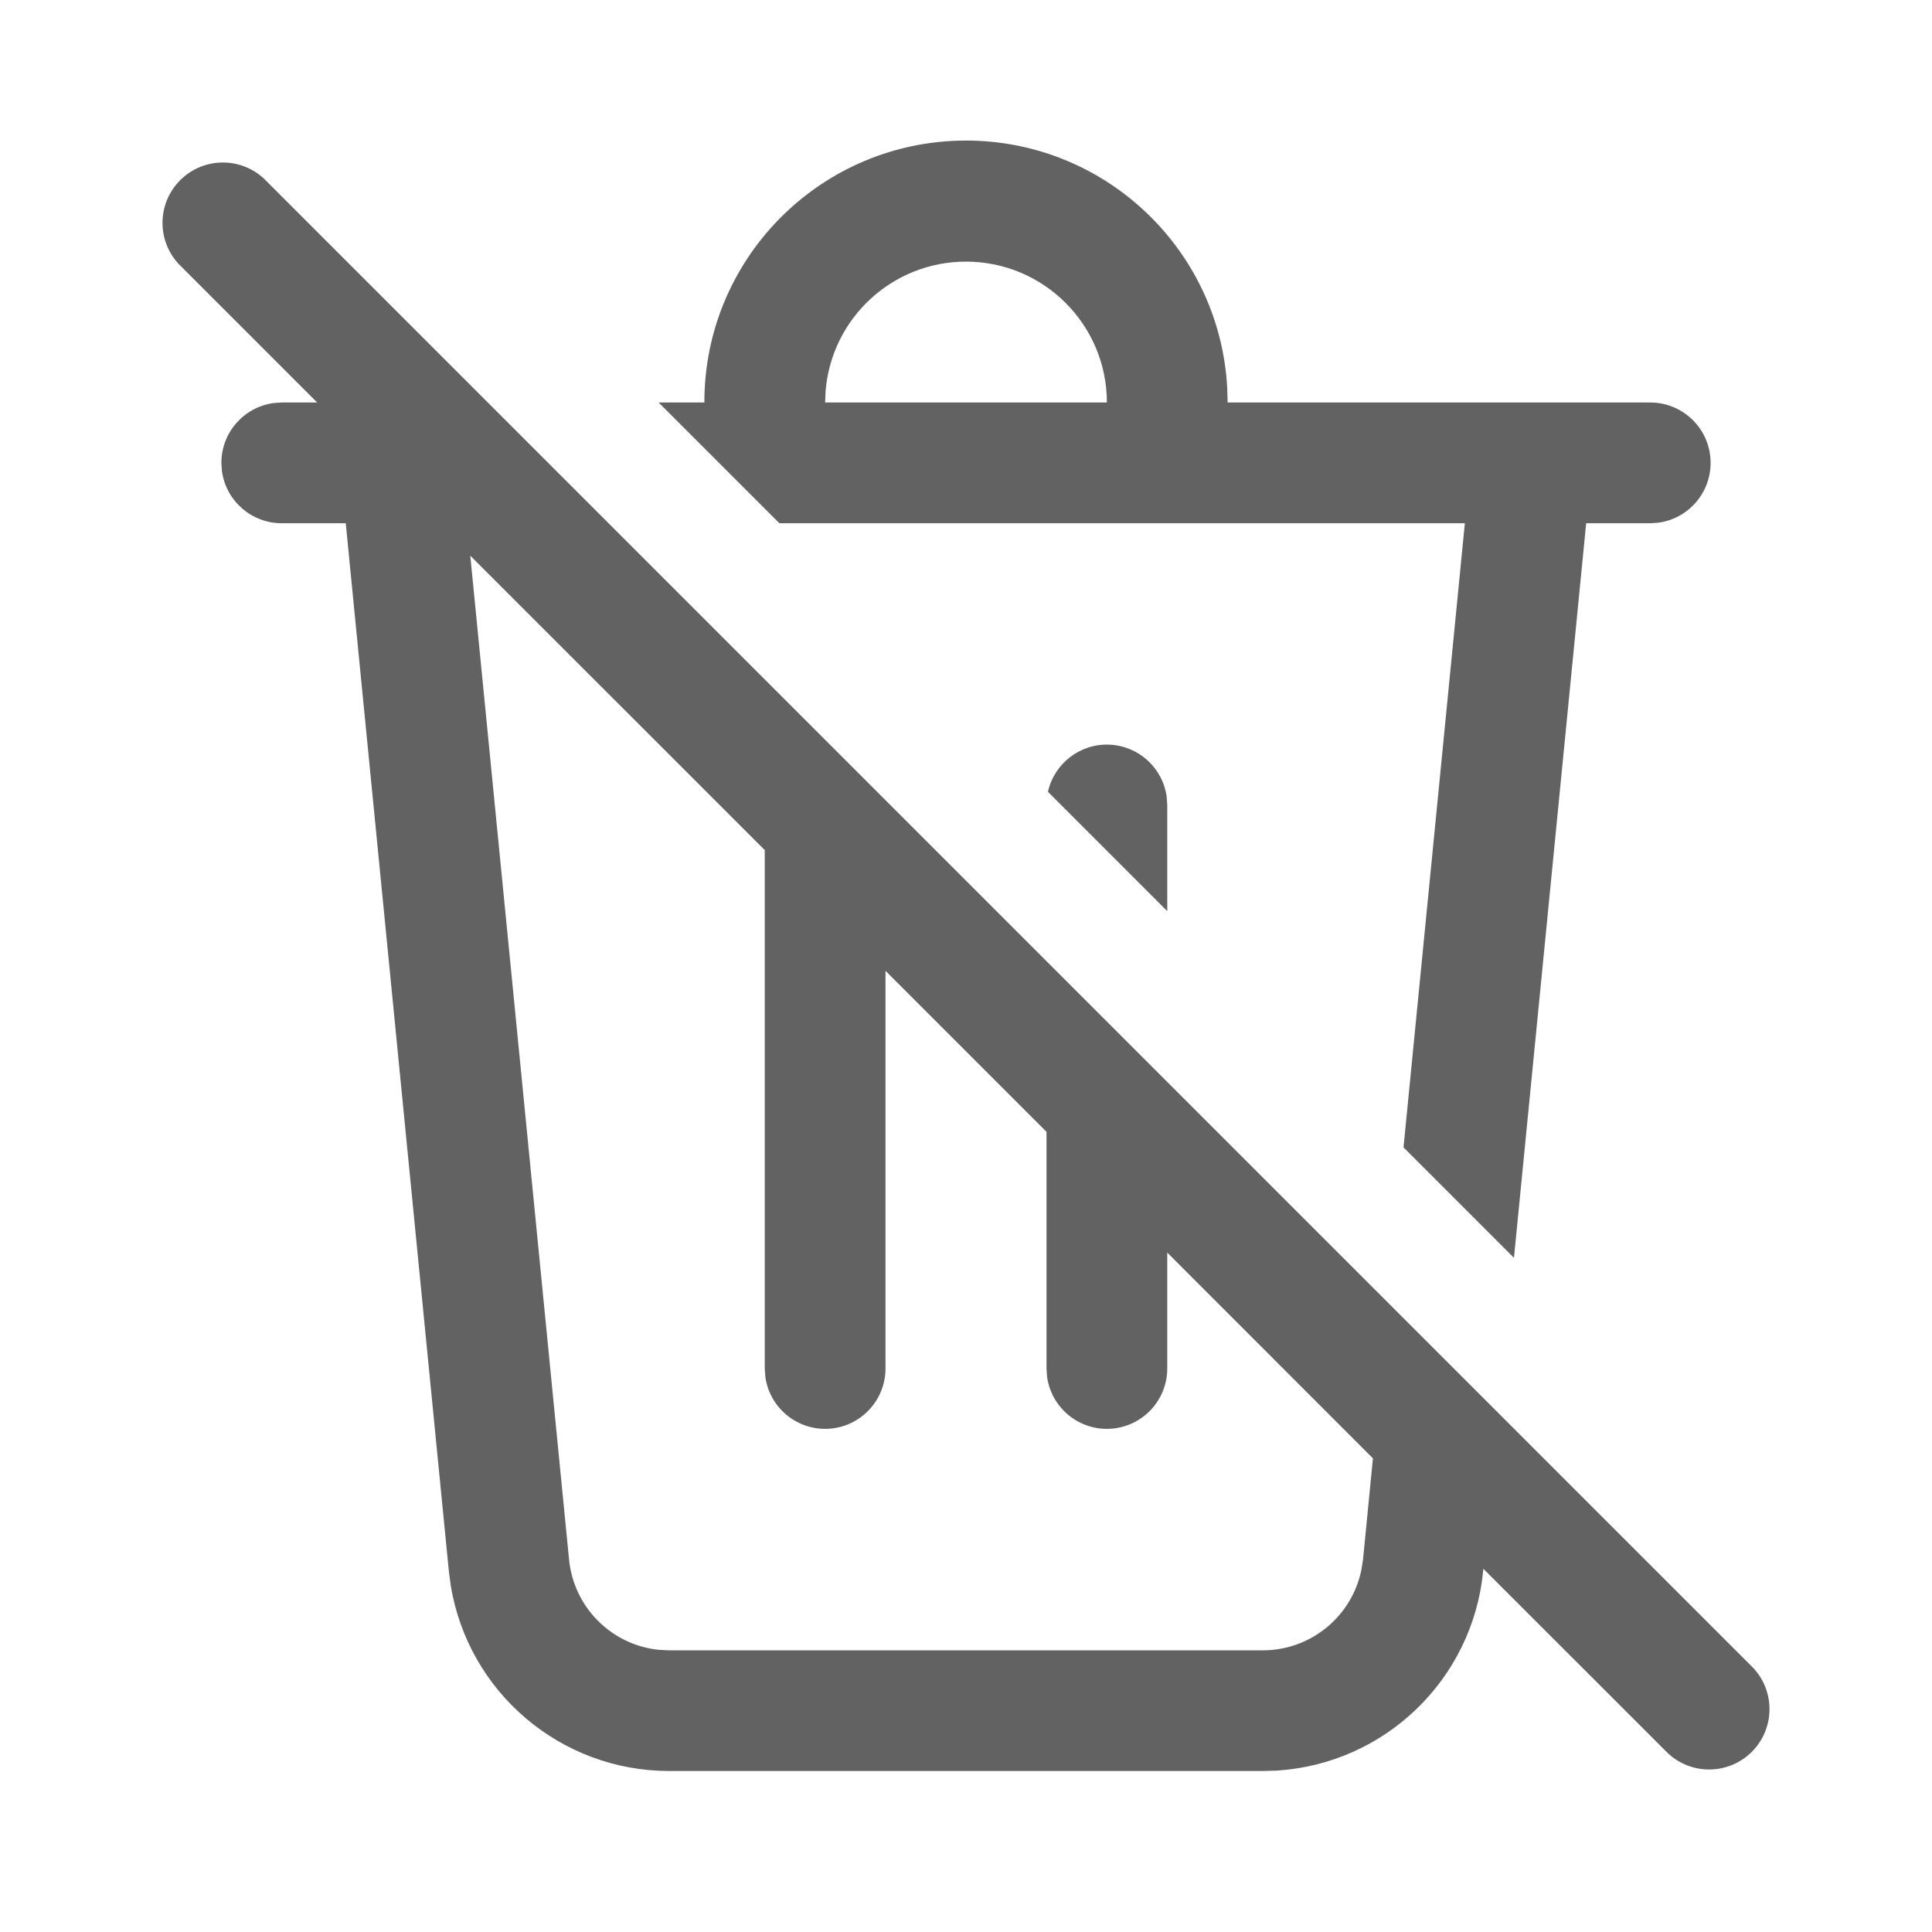
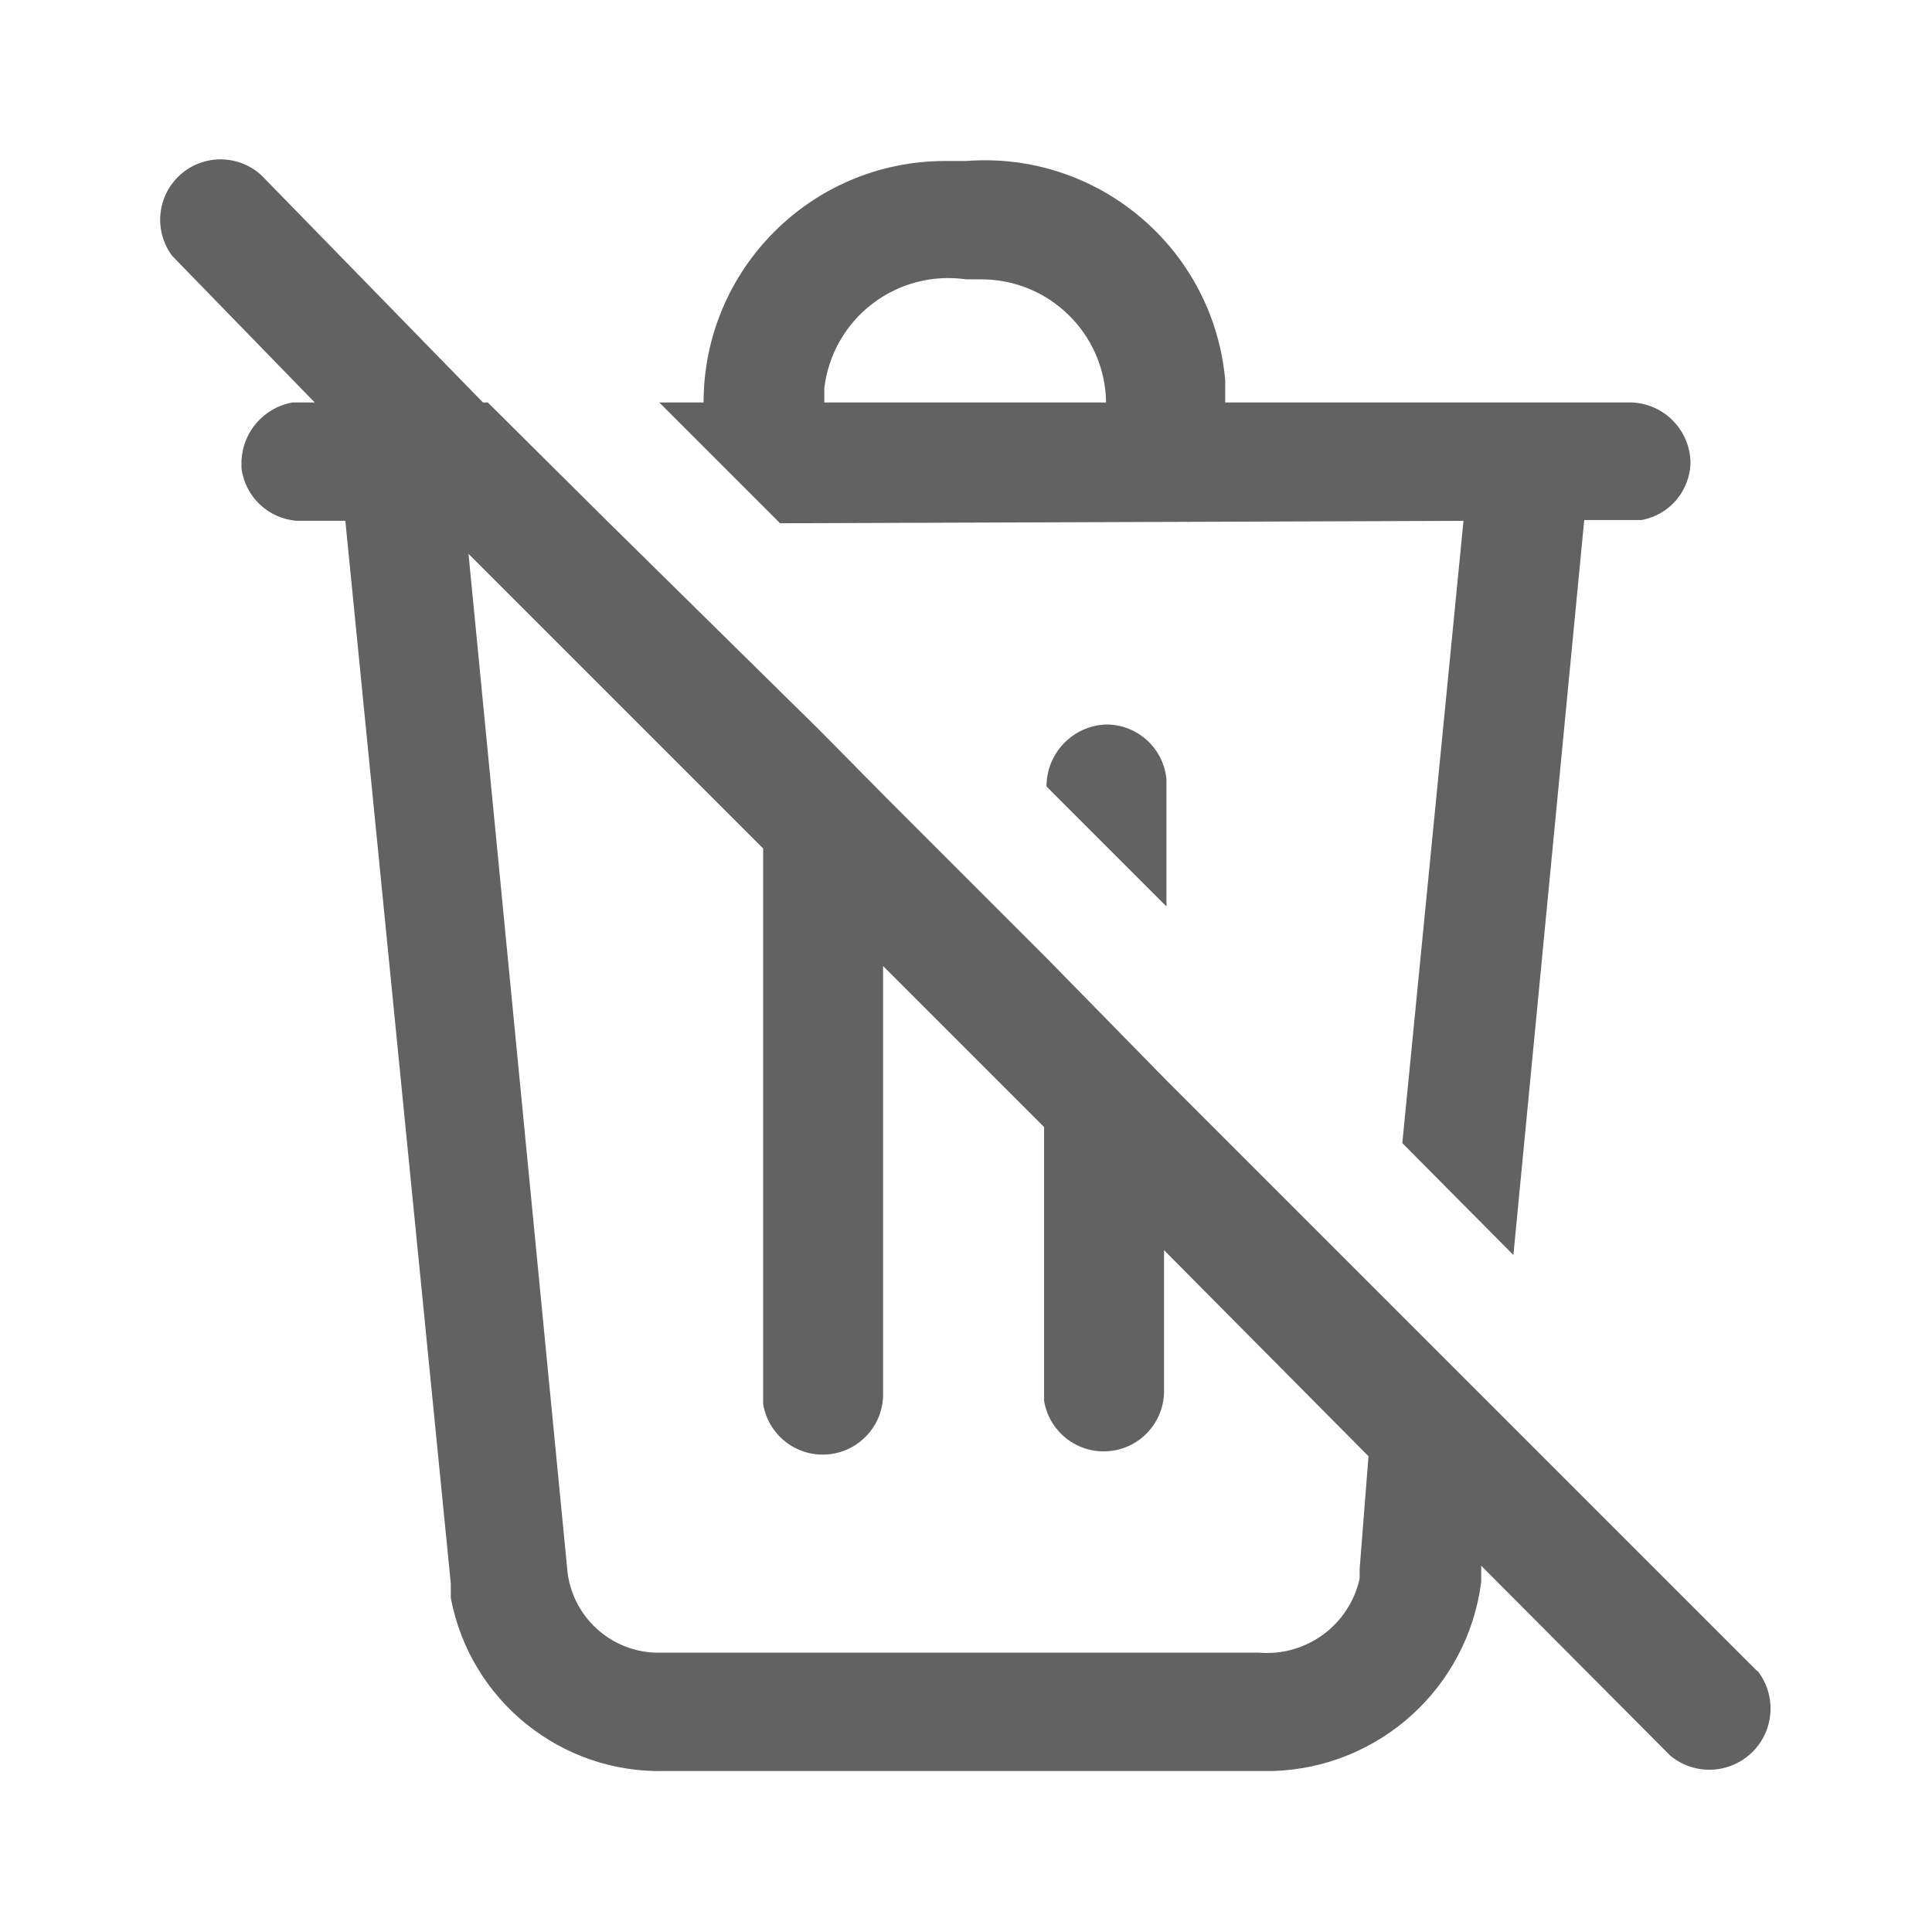
- <svg xmlns="http://www.w3.org/2000/svg" width="24" height="24" preserveAspectRatio="xMidYMid meet" viewBox="0 0 24 24" style="-ms-transform: rotate(360deg); -webkit-transform: rotate(360deg); transform: rotate(360deg);">
-   <g fill="none">
-     <path d="M3.94 5L2.22 3.28a.75.75 0 0 1 1.06-1.06l18.5 18.5a.75.75 0 0 1-1.06 1.06l-2.293-2.292l-.003.031a2.75 2.75 0 0 1-2.561 2.476l-.176.005H8.313a2.75 2.75 0 0 1-2.714-2.307l-.023-.174L4.295 6.5H3.5a.75.75 0 0 1-.743-.648L2.75 5.75a.75.75 0 0 1 .648-.743L3.5 5h.44zm13.115 13.116L14.5 15.56V17a.75.75 0 0 1-1.493.102L13 17v-2.94l-2-2V17a.75.75 0 0 1-1.493.102L9.5 17v-6.44L5.842 6.903l1.227 12.47a1.25 1.25 0 0 0 1.117 1.122l.127.006h7.374c.6 0 1.109-.425 1.225-1.002l.02-.126l.123-1.256z" fill="#626262" />
-     <path d="M13.018 9.836l1.482 1.482V10l-.007-.102a.75.75 0 0 0-1.475-.062z" fill="#626262" />
-     <path d="M18.197 6.5l-.762 7.753l1.372 1.372l.897-9.125h.796l.102-.007A.75.75 0 0 0 20.5 5h-5.25l-.005-.184A3.25 3.25 0 0 0 8.75 5h-.568l1.5 1.5h8.515zM12 3.25c.966 0 1.75.784 1.75 1.75h-3.5l.006-.144A1.75 1.75 0 0 1 12 3.25z" fill="#626262" />
+ <svg xmlns="http://www.w3.org/2000/svg" viewBox="0 0 24 24">
+   <defs>
+     <style>
+       .efd9723f-b266-4f32-afb5-38b1254a5d2f {
+         opacity: 0;
+       }
+ 
+       .a8c9ab37-b74e-42d2-9aeb-1a3a1f887b19 {
+         fill: #626262;
+       }
+     </style>
+   </defs>
+   <g id="f5b34873-df69-4426-8538-ca508672db72" data-name="BOX">
+     <rect id="ef809b74-3749-44d8-938f-ec45c94bf4f2" data-name="OVERLAY" class="efd9723f-b266-4f32-afb5-38b1254a5d2f" width="24" height="24" />
  </g>
-   <rect x="0" y="0" width="24" height="24" fill="rgba(0, 0, 0, 0)" />
+   <g id="b21f0718-74ab-4f14-a624-1412f2b9732d" data-name="Livello 9">
+     <g>
+       <path class="a8c9ab37-b74e-42d2-9aeb-1a3a1f887b19" d="M21.84,20.77l-3.23-3.23h0l-1.39-1.39h0L14.47,13.4h0L13,11.9h0l-2-2h0l-.83-.84h0L7.54,6.47h0L6.06,5H6L3.25,2.18a.75.75,0,0,0-1.11,1L3.91,5H3.63A.77.77,0,0,0,3,5.72v.1a.75.75,0,0,0,.69.65h.6l1.31,13.2v.18A2.64,2.64,0,0,0,8.27,22h7.55a2.69,2.69,0,0,0,2.58-2.35l0-.2,2.35,2.36a.76.76,0,0,0,1.07-1.07Zm-4.95-1.28v.12a1.18,1.18,0,0,1-1.25.92H8.14a1.14,1.14,0,0,1-1.09-1L5.82,6.88l3.66,3.66v6.9a.75.75,0,0,0,1.49-.1V12l2,2v3.4a.75.75,0,0,0,1.49-.1V15.53L17,18.09Z" transform="translate(0 0)" />
+       <path class="a8c9ab37-b74e-42d2-9aeb-1a3a1f887b19" d="M18.18,6.47l-.76,7.73,1.38,1.39.88-9.13h.71A.74.74,0,0,0,21,5.74.76.76,0,0,0,20.28,5H15.22V4.72A3,3,0,0,0,12,2h-.26a3,3,0,0,0-3,3H8.19l1.5,1.5ZM10.24,4.82h0A1.55,1.55,0,0,1,12,3.47h.18A1.55,1.55,0,0,1,13.74,5h-3.5Z" transform="translate(0 0)" />
+       <path class="a8c9ab37-b74e-42d2-9aeb-1a3a1f887b19" d="M13,9.77l1.49,1.49V9.68A.75.75,0,0,0,13.73,9,.77.77,0,0,0,13,9.77Z" transform="translate(0 0)" />
+     </g>
+   </g>
</svg>
